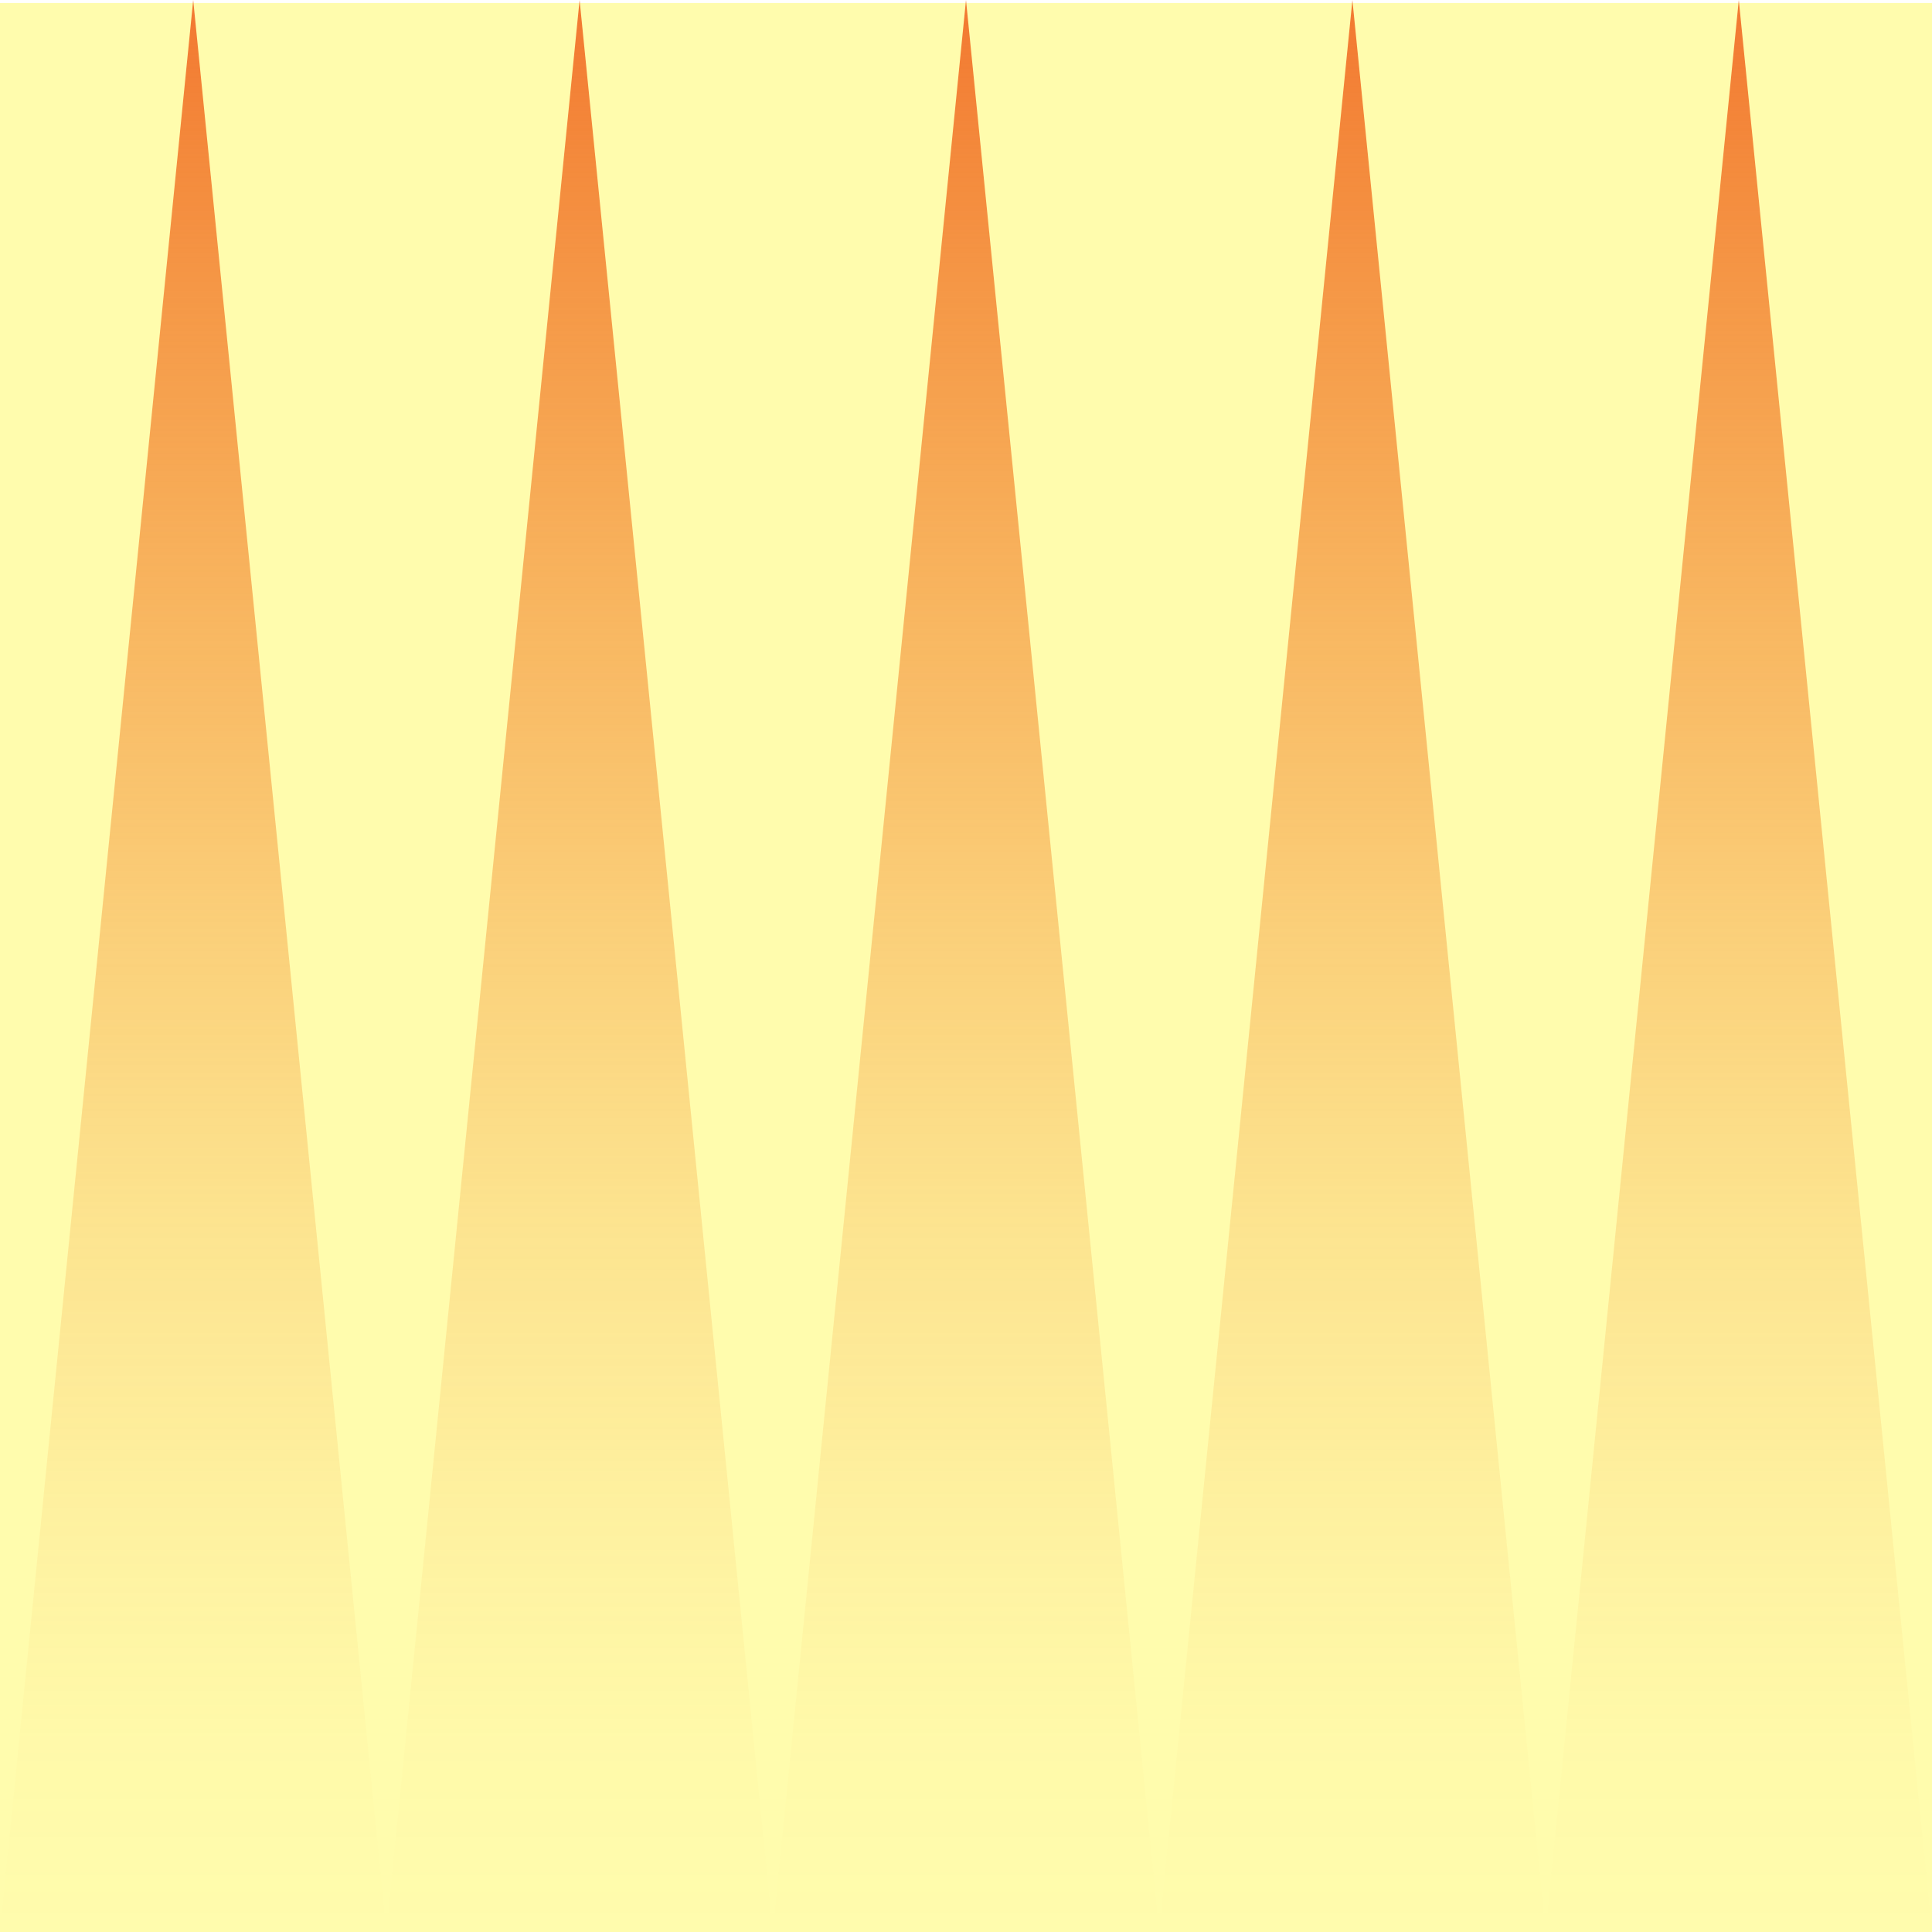
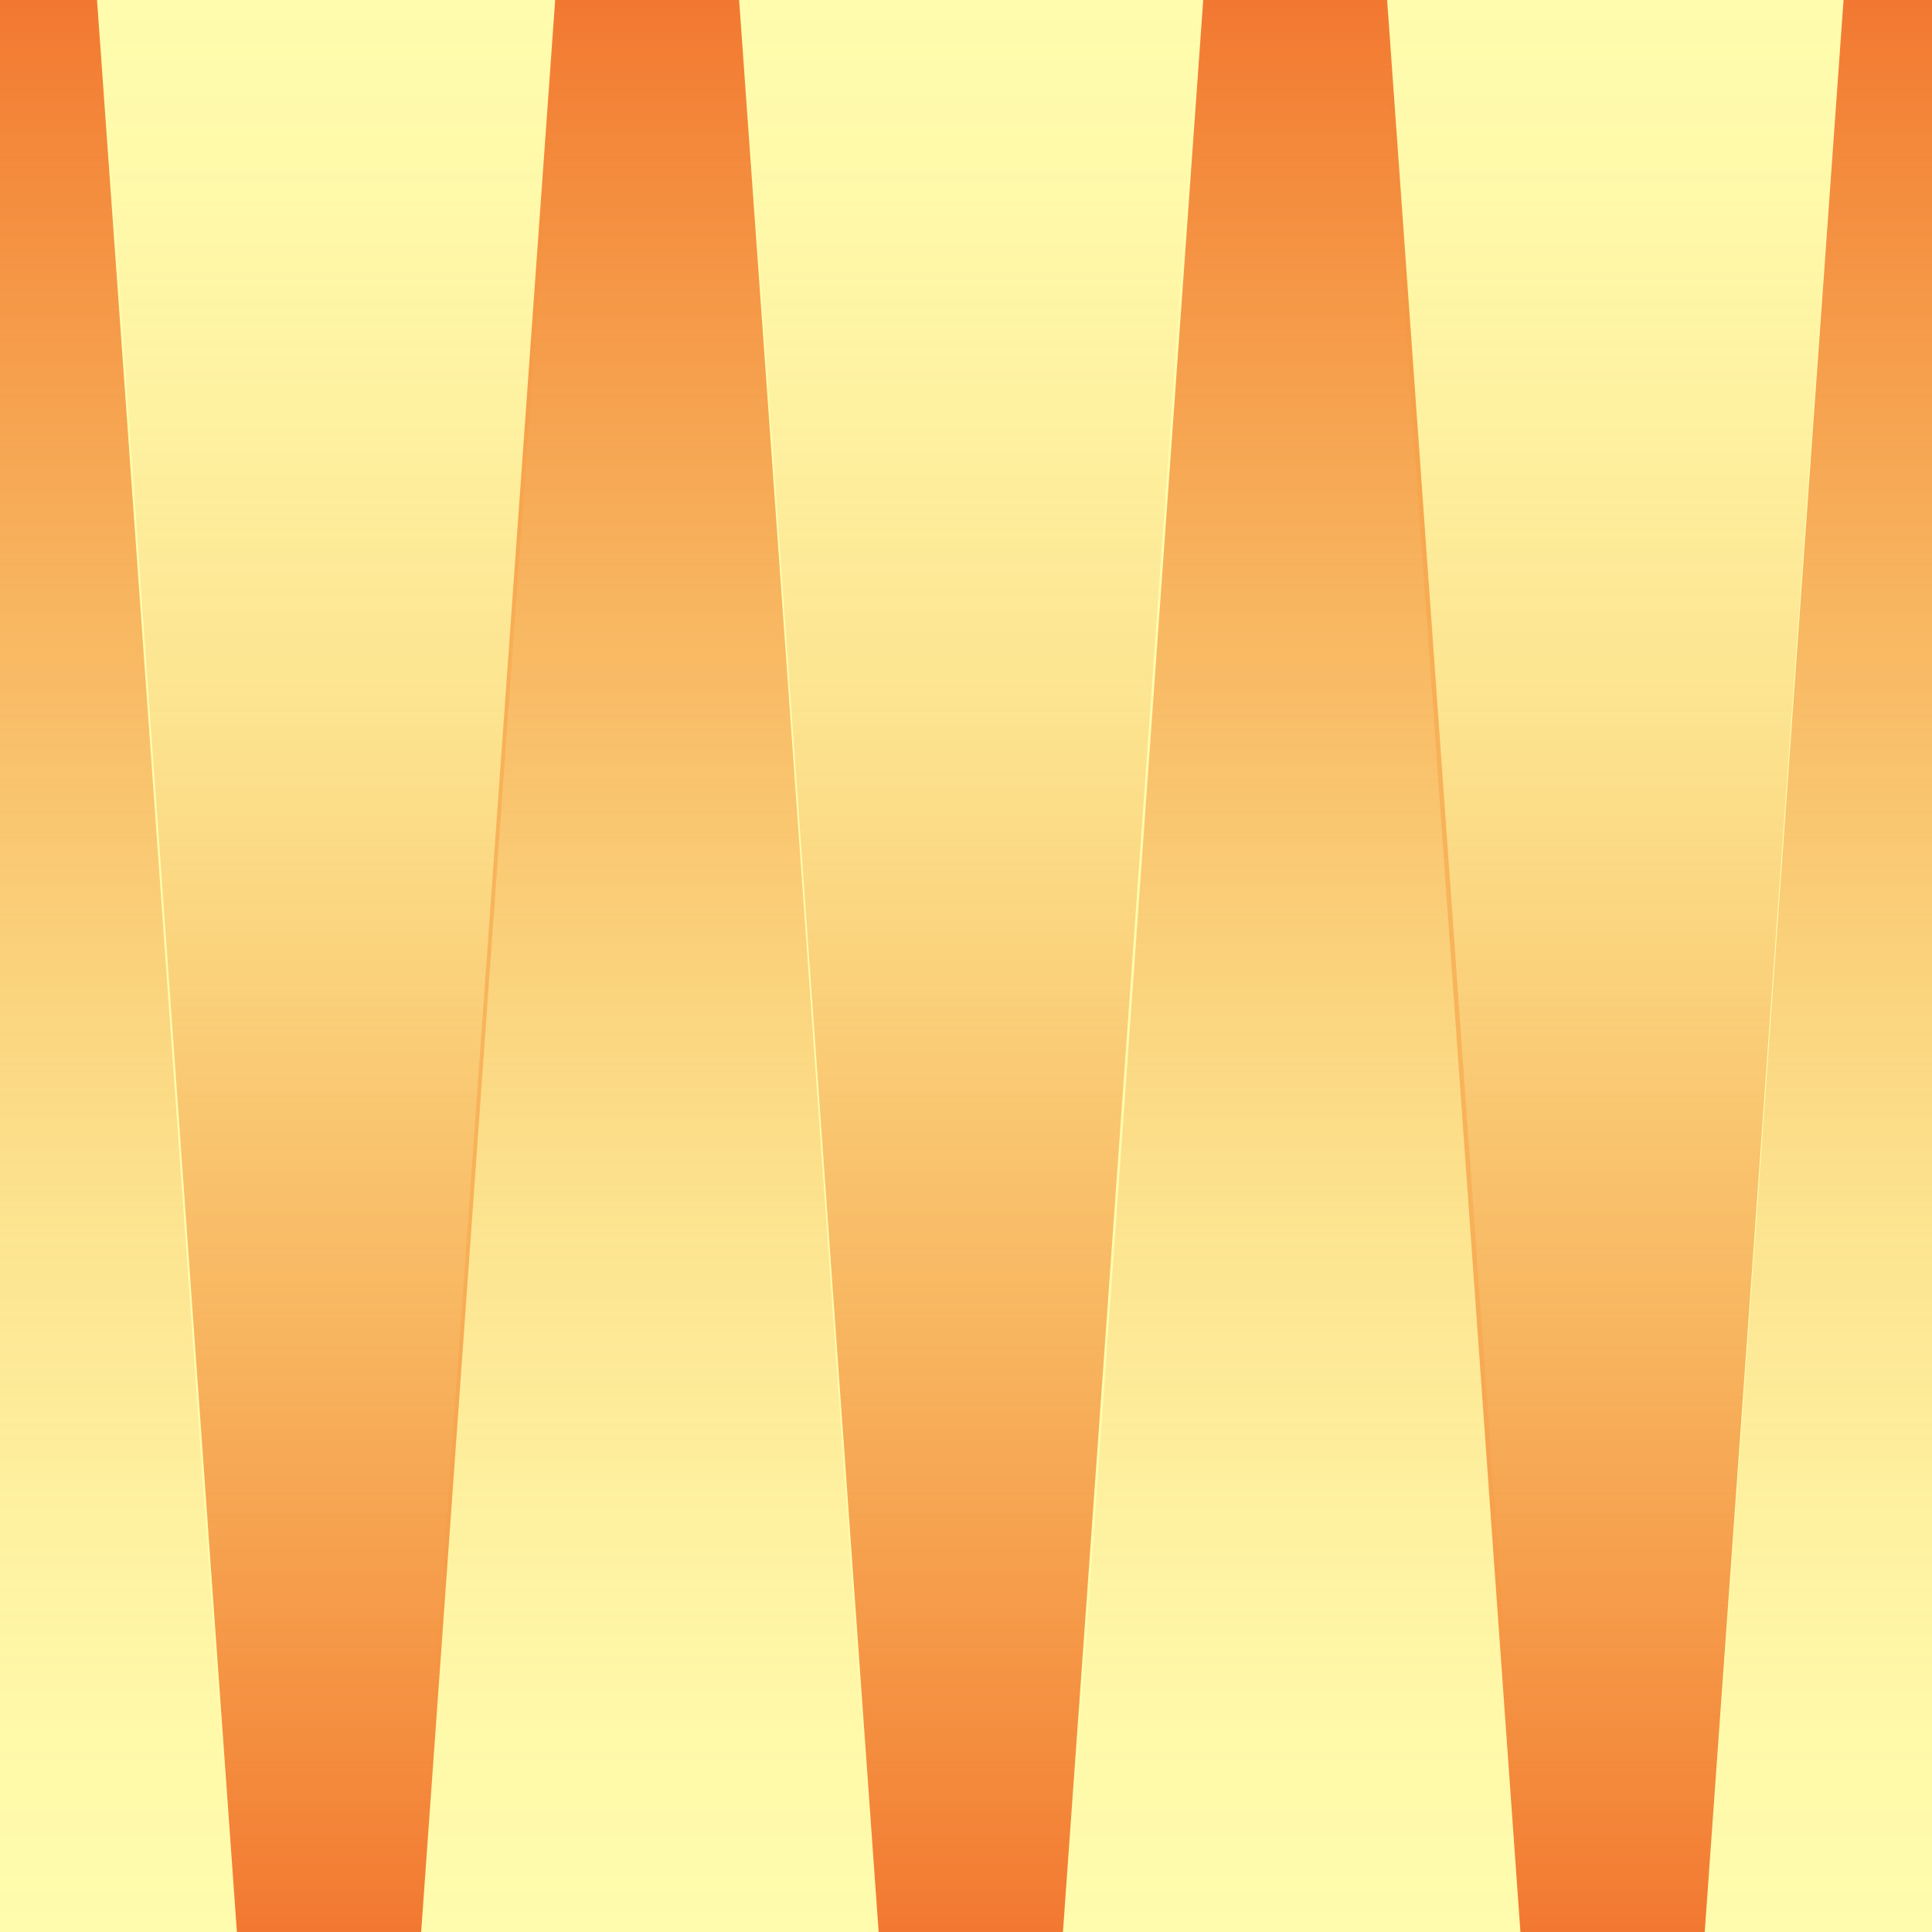
<svg xmlns="http://www.w3.org/2000/svg" xmlns:xlink="http://www.w3.org/1999/xlink" id="_레이어_1" data-name="레이어 1" viewBox="0 0 512 512">
  <defs>
    <style>
      .cls-1 {
        fill: url(#_무제_그라디언트_306-5);
      }

      .cls-2 {
        fill: url(#_무제_그라디언트_306-4);
      }

      .cls-3 {
        fill: url(#_무제_그라디언트_306-3);
      }

      .cls-4 {
        fill: url(#_무제_그라디언트_306-2);
      }

      .cls-5 {
+         fill: url(#_무제_그라디언트_306-7);
+       }
+ 
+       .cls-6 {
+         fill: url(#_무제_그라디언트_306-6);
+       }
+ 
+       .cls-7 {
        fill: url(#_무제_그라디언트_306);
      }

-       .cls-6 {
+       .cls-8 {
        fill: #fffcad;
      }
    </style>
-     <linearGradient id="_무제_그라디언트_306" data-name="무제 그라디언트 306" x1="51.2" y1="0" x2="51.2" y2="512" gradientUnits="userSpaceOnUse">
+     <linearGradient id="_무제_그라디언트_306" data-name="무제 그라디언트 306" x1="171.5" y1="-.04" x2="171.5" y2="512" gradientUnits="userSpaceOnUse">
      <stop offset="0" stop-color="#f27831" />
      <stop offset=".15" stop-color="#f27826" stop-opacity=".76" />
      <stop offset=".32" stop-color="#f2781d" stop-opacity=".53" />
      <stop offset=".48" stop-color="#f27815" stop-opacity=".34" />
      <stop offset=".63" stop-color="#f2780f" stop-opacity=".19" />
      <stop offset=".77" stop-color="#f2780a" stop-opacity=".09" />
      <stop offset=".9" stop-color="#f27807" stop-opacity=".02" />
      <stop offset="1" stop-color="#f27807" stop-opacity="0" />
    </linearGradient>
-     <linearGradient id="_무제_그라디언트_306-2" data-name="무제 그라디언트 306" x1="153.6" x2="153.6" xlink:href="#_무제_그라디언트_306" />
-     <linearGradient id="_무제_그라디언트_306-3" data-name="무제 그라디언트 306" x1="256" x2="256" xlink:href="#_무제_그라디언트_306" />
-     <linearGradient id="_무제_그라디언트_306-4" data-name="무제 그라디언트 306" x1="358.4" x2="358.4" xlink:href="#_무제_그라디언트_306" />
-     <linearGradient id="_무제_그라디언트_306-5" data-name="무제 그라디언트 306" x1="460.8" x2="460.8" xlink:href="#_무제_그라디언트_306" />
+     <linearGradient id="_무제_그라디언트_306-2" data-name="무제 그라디언트 306" x1="343.23" x2="343.23" xlink:href="#_무제_그라디언트_306" />
+     <linearGradient id="_무제_그라디언트_306-3" data-name="무제 그라디언트 306" x1="64.79" y1="-.73" x2="64.79" y2="511.31" gradientTransform="translate(151.98 511.96) rotate(-180)" xlink:href="#_무제_그라디언트_306" />
+     <linearGradient id="_무제_그라디언트_306-4" data-name="무제 그라디언트 306" x1="482" x2="482" xlink:href="#_무제_그라디언트_306" />
+     <linearGradient id="_무제_그라디언트_306-5" data-name="무제 그라디언트 306" x1="31.11" x2="31.11" xlink:href="#_무제_그라디언트_306" />
+     <linearGradient id="_무제_그라디언트_306-6" data-name="무제 그라디언트 306" x1="-275.37" y1="-.73" x2="-275.37" y2="511.31" gradientTransform="translate(151.98 511.96) rotate(-180)" xlink:href="#_무제_그라디언트_306" />
+     <linearGradient id="_무제_그라디언트_306-7" data-name="무제 그라디언트 306" x1="-105.29" y1="-.73" x2="-105.29" y2="511.31" gradientTransform="translate(151.98 511.96) rotate(-180)" xlink:href="#_무제_그라디언트_306" />
  </defs>
-   <rect class="cls-6" x="-.04" y=".8" width="512.09" height="512.09" />
-   <polygon class="cls-5" points="102.4 512 0 512 51.2 0 102.4 512" />
-   <polygon class="cls-4" points="204.8 512 102.4 512 153.6 0 204.8 512" />
-   <polygon class="cls-3" points="307.2 512 204.8 512 256 0 307.2 512" />
-   <polygon class="cls-2" points="409.6 512 307.2 512 358.4 0 409.6 512" />
-   <polygon class="cls-1" points="512 512 409.6 512 460.8 0 512 512" />
+   <rect class="cls-8" x="-.04" y="-.04" width="512.09" height="512.09" />
+   <g>
+     <polygon class="cls-7" points="232.42 512 110.58 512 147.13 -.04 195.87 -.04 232.42 512" />
+     <polygon class="cls-4" points="404.15 512 282.32 512 318.87 -.04 367.6 -.04 404.15 512" />
+     <polyline class="cls-3" points="148.11 .65 111.56 512.69 62.83 512.69 26.28 .65" />
+     <polygon class="cls-2" points="512 512 452.01 512 488.56 -.04 512 -.04 512 512" />
+     <polygon class="cls-1" points="62.26 512 -.04 512 -.04 -.04 25.71 -.04 62.26 512" />
+     <polyline class="cls-6" points="488.27 .65 451.72 512.69 402.98 512.69 366.43 .65" />
+     <polyline class="cls-5" points="318.19 .65 281.64 512.69 232.9 512.69 196.35 .65" />
+   </g>
</svg>
